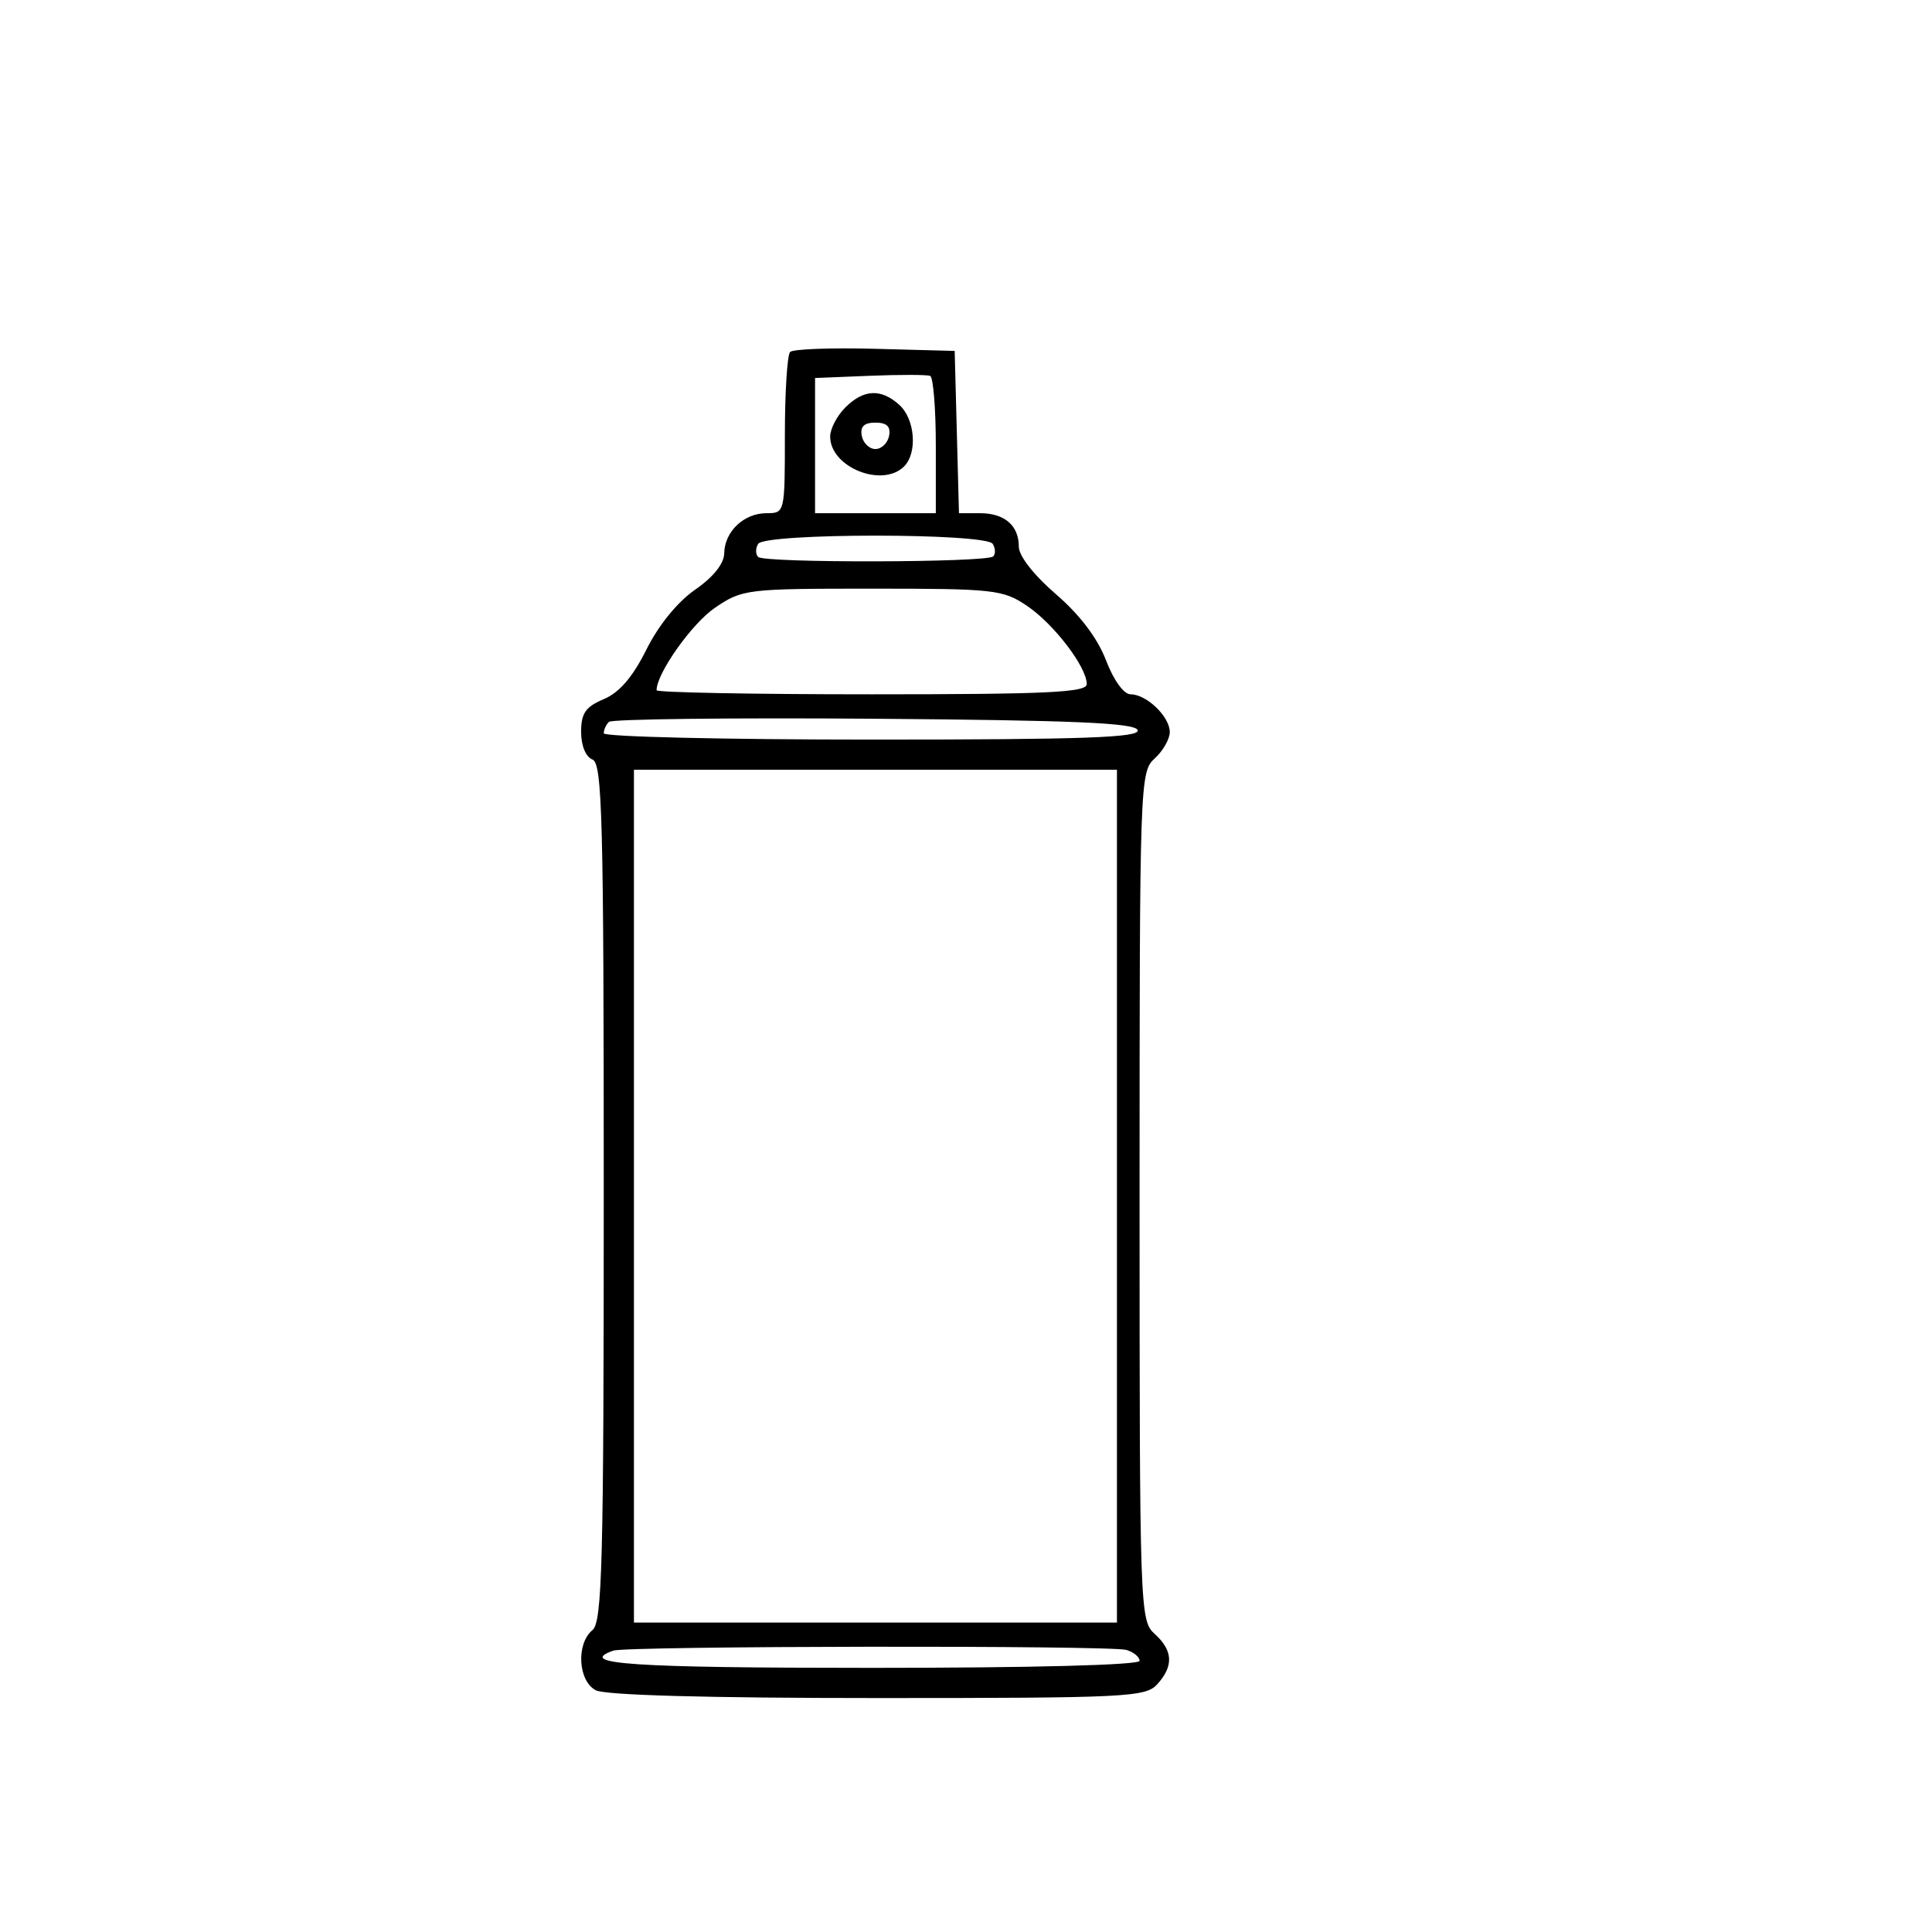
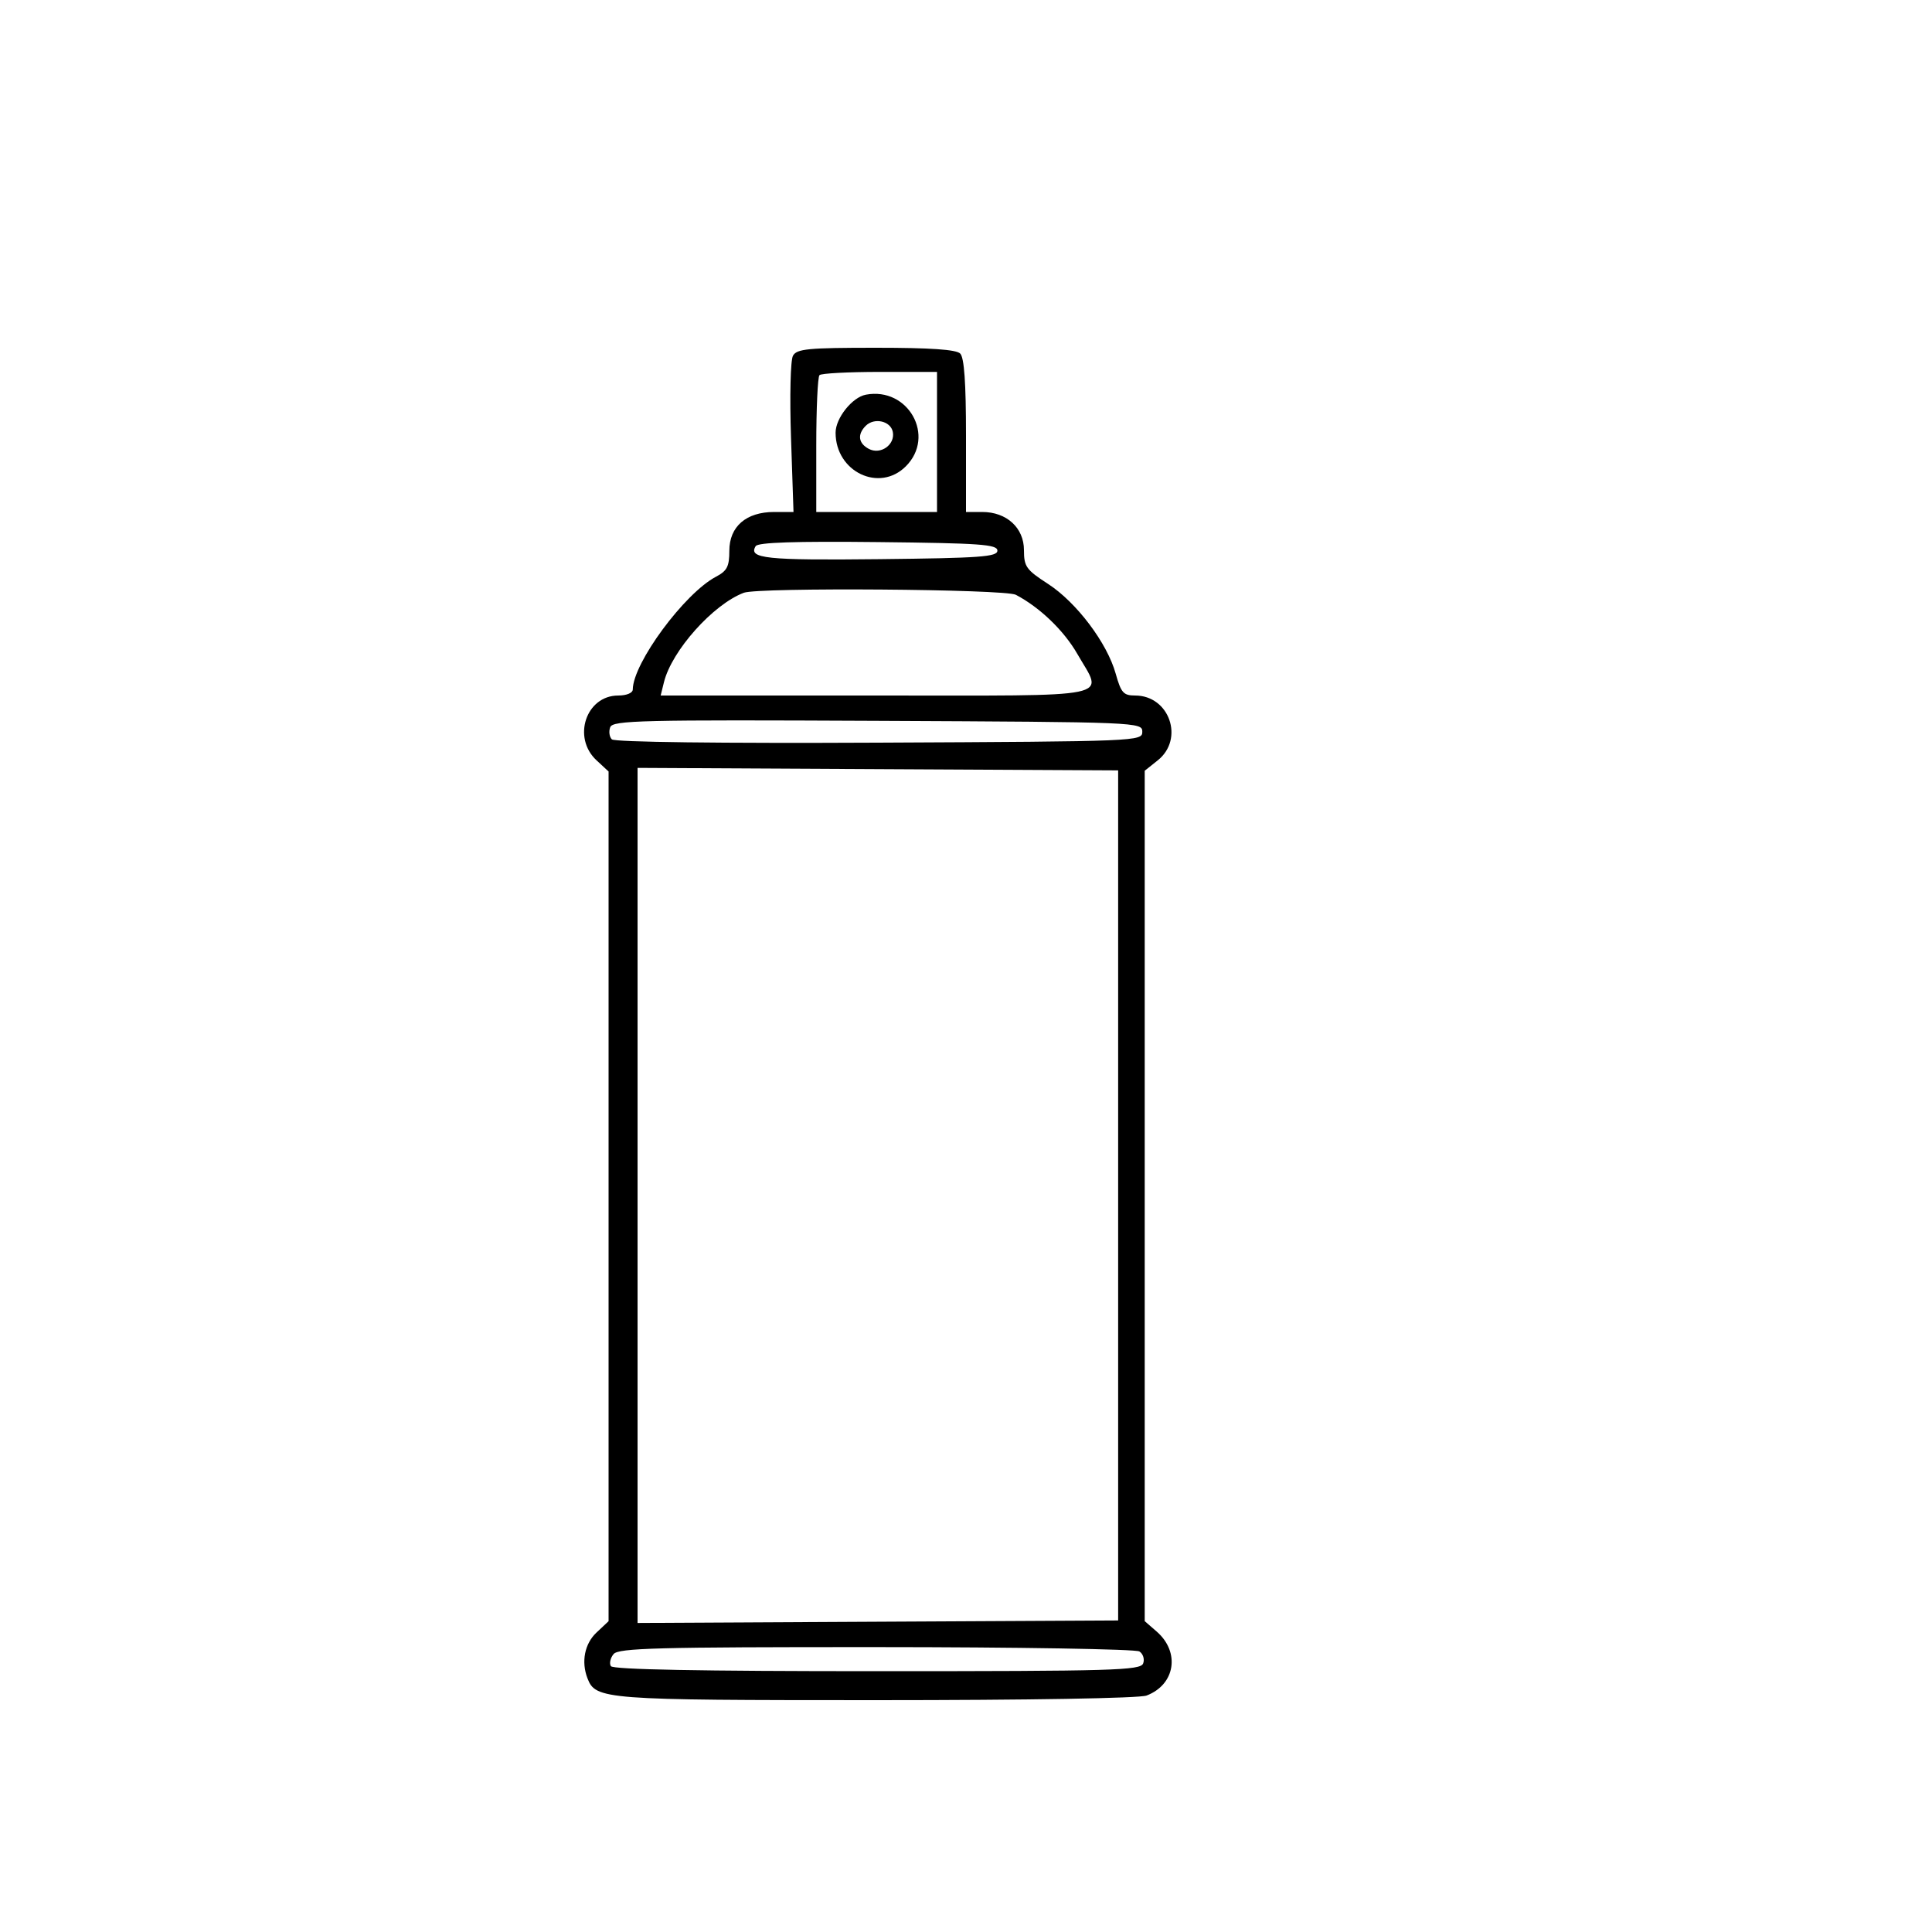
- <svg xmlns="http://www.w3.org/2000/svg" fill="currentColor" width="24" height="24" viewBox="0 0 256 256" version="1.1">
-   <path d="M 104.698 46.635 C 104.314 47.019, 104 51.983, 104 57.667 C 104 67.941, 103.986 68, 101.571 68 C 98.570 68, 96.012 70.426, 95.962 73.321 C 95.938 74.693, 94.511 76.476, 92.108 78.137 C 89.781 79.745, 87.261 82.842, 85.650 86.075 C 83.835 89.716, 82.067 91.773, 80.004 92.640 C 77.589 93.656, 77 94.507, 77 96.983 C 77 98.798, 77.616 100.299, 78.500 100.638 C 79.809 101.141, 80 108.444, 80 157.985 C 80 207.227, 79.801 214.920, 78.500 216 C 76.325 217.805, 76.592 222.711, 78.934 223.965 C 80.163 224.622, 93.782 225, 116.279 225 C 149.315 225, 151.801 224.877, 153.345 223.171 C 155.539 220.747, 155.433 218.702, 153 216.500 C 151.045 214.731, 151 213.420, 151 158.500 C 151 103.580, 151.045 102.269, 153 100.500 C 154.100 99.505, 155 97.930, 155 97 C 155 94.957, 151.929 92, 149.807 92 C 148.907 92, 147.556 90.127, 146.544 87.477 C 145.430 84.559, 143.074 81.452, 139.909 78.727 C 137.003 76.224, 135.001 73.664, 135 72.450 C 135 69.623, 133.115 68, 129.834 68 L 127.068 68 126.784 57.250 L 126.500 46.500 115.948 46.218 C 110.145 46.063, 105.083 46.251, 104.698 46.635 M 115.250 49.794 L 108 50.088 108 59.044 L 108 68 116 68 L 124 68 124 59.059 C 124 54.141, 123.662 49.979, 123.250 49.809 C 122.838 49.639, 119.237 49.632, 115.250 49.794 M 112 54 C 110.900 55.100, 110 56.830, 110 57.845 C 110 61.907, 116.906 64.694, 119.800 61.800 C 121.593 60.007, 121.248 55.534, 119.171 53.655 C 116.741 51.456, 114.433 51.567, 112 54 M 114.190 57.750 C 114.376 58.712, 115.190 59.500, 116 59.500 C 116.810 59.500, 117.624 58.712, 117.810 57.750 C 118.046 56.522, 117.506 56, 116 56 C 114.494 56, 113.954 56.522, 114.190 57.750 M 100.459 72.067 C 100.096 72.653, 100.099 73.433, 100.466 73.799 C 101.287 74.620, 130.781 74.552, 131.606 73.727 C 131.933 73.400, 131.904 72.653, 131.541 72.067 C 130.641 70.611, 101.359 70.611, 100.459 72.067 M 94.735 80.534 C 91.682 82.608, 87 89.223, 87 91.460 C 87 91.757, 99.825 92, 115.500 92 C 138.781 92, 144 91.752, 144 90.648 C 144 88.379, 139.648 82.679, 136.078 80.274 C 132.895 78.129, 131.735 78, 115.584 78 C 98.909 78, 98.367 78.066, 94.735 80.534 M 80.679 95.654 C 80.306 96.028, 80 96.708, 80 97.167 C 80 97.625, 96.012 98, 115.583 98 C 143.605 98, 151.078 97.734, 150.750 96.750 C 150.430 95.789, 142.358 95.439, 115.846 95.237 C 96.878 95.093, 81.053 95.280, 80.679 95.654 M 84 158.500 L 84 215 116 215 L 148 215 148 158.500 L 148 102 116 102 L 84 102 84 158.500 M 81.250 218.719 C 76.283 220.498, 83.825 221, 115.500 221 C 136.790 221, 151 220.627, 151 220.067 C 151 219.554, 150.213 218.905, 149.250 218.624 C 147.115 218.001, 83.005 218.090, 81.250 218.719" stroke="none" fill="currentColor" fill-rule="evenodd" />
+ <svg xmlns="http://www.w3.org/2000/svg" fill="currentColor" width="24" height="24" viewBox="0 0 400 400" version="1.1">
+   <path d="M 164.177 73.648 C 163.661 74.570, 163.482 82.050, 163.771 90.648 L 164.287 106 160.278 106 C 154.478 106, 151 109.016, 151 114.047 C 151 117.286, 150.533 118.194, 148.250 119.396 C 141.716 122.834, 131.053 137.280, 131.010 142.750 C 131.004 143.470, 129.728 144, 128 144 C 121.341 144, 118.421 152.705, 123.500 157.412 L 126 159.729 126 247.690 L 126 335.651 123.500 338 C 121.046 340.305, 120.306 344.029, 121.621 347.455 C 123.318 351.876, 124.943 352, 181.385 352 C 212.956 352, 235.899 351.609, 237.383 351.045 C 243.324 348.786, 244.385 342.060, 239.474 337.790 L 237 335.639 237 247.607 L 237 159.575 239.700 157.422 C 245.252 152.995, 242.116 144, 235.019 144 C 232.600 144, 232.104 143.442, 230.991 139.469 C 229.211 133.109, 222.884 124.716, 216.993 120.898 C 212.462 117.962, 212 117.316, 212 113.904 C 212 109.279, 208.417 106, 203.365 106 L 200 106 200 90.200 C 200 79.244, 199.632 74.032, 198.800 73.200 C 197.965 72.365, 192.655 72, 181.350 72 C 167.297 72, 164.975 72.223, 164.177 73.648 M 169.667 77.667 C 169.300 78.033, 169 84.558, 169 92.167 L 169 106 181.500 106 L 194 106 194 91.500 L 194 77 182.167 77 C 175.658 77, 170.033 77.300, 169.667 77.667 M 179.270 81.715 C 176.439 82.247, 173 86.565, 173 89.588 C 173 97.690, 182.065 102.026, 187.545 96.545 C 193.773 90.318, 188.053 80.067, 179.270 81.715 M 179.238 88.162 C 177.468 89.932, 177.709 91.774, 179.862 92.926 C 182.296 94.229, 185.355 92.087, 184.849 89.434 C 184.415 87.159, 181.012 86.388, 179.238 88.162 M 156.457 113.070 C 154.870 115.638, 158.557 116.026, 182.068 115.768 C 202.999 115.538, 206.500 115.285, 206.500 114 C 206.500 112.714, 202.972 112.462, 181.820 112.233 C 164.622 112.046, 156.932 112.300, 156.457 113.070 M 154 122.725 C 147.633 125.131, 139.076 134.716, 137.462 141.250 L 136.783 144 181.392 144 C 232.073 144, 228.422 144.756, 223.041 135.374 C 220.275 130.551, 215.270 125.741, 210.316 123.145 C 208.055 121.960, 157.030 121.580, 154 122.725 M 126.339 150.559 C 126.007 151.425, 126.158 152.558, 126.676 153.076 C 127.248 153.648, 148.983 153.916, 182.059 153.759 C 235.747 153.504, 236.500 153.472, 236.500 151.500 C 236.500 149.527, 235.747 149.496, 181.722 149.241 C 132.629 149.010, 126.881 149.146, 126.339 150.559 M 132 247.500 L 132 336.019 181.750 335.759 L 231.500 335.500 231.500 247.500 L 231.500 159.500 181.750 159.241 L 132 158.981 132 247.500 M 127.036 342.456 C 126.372 343.257, 126.118 344.382, 126.473 344.956 C 126.908 345.661, 144.830 346, 181.590 346 C 230.614 346, 236.124 345.840, 236.677 344.399 C 237.015 343.519, 236.663 342.400, 235.896 341.914 C 235.128 341.428, 210.593 341.024, 181.372 341.015 C 136.065 341.002, 128.067 341.214, 127.036 342.456" stroke="none" fill="currentColor" fill-rule="evenodd" />
</svg>
